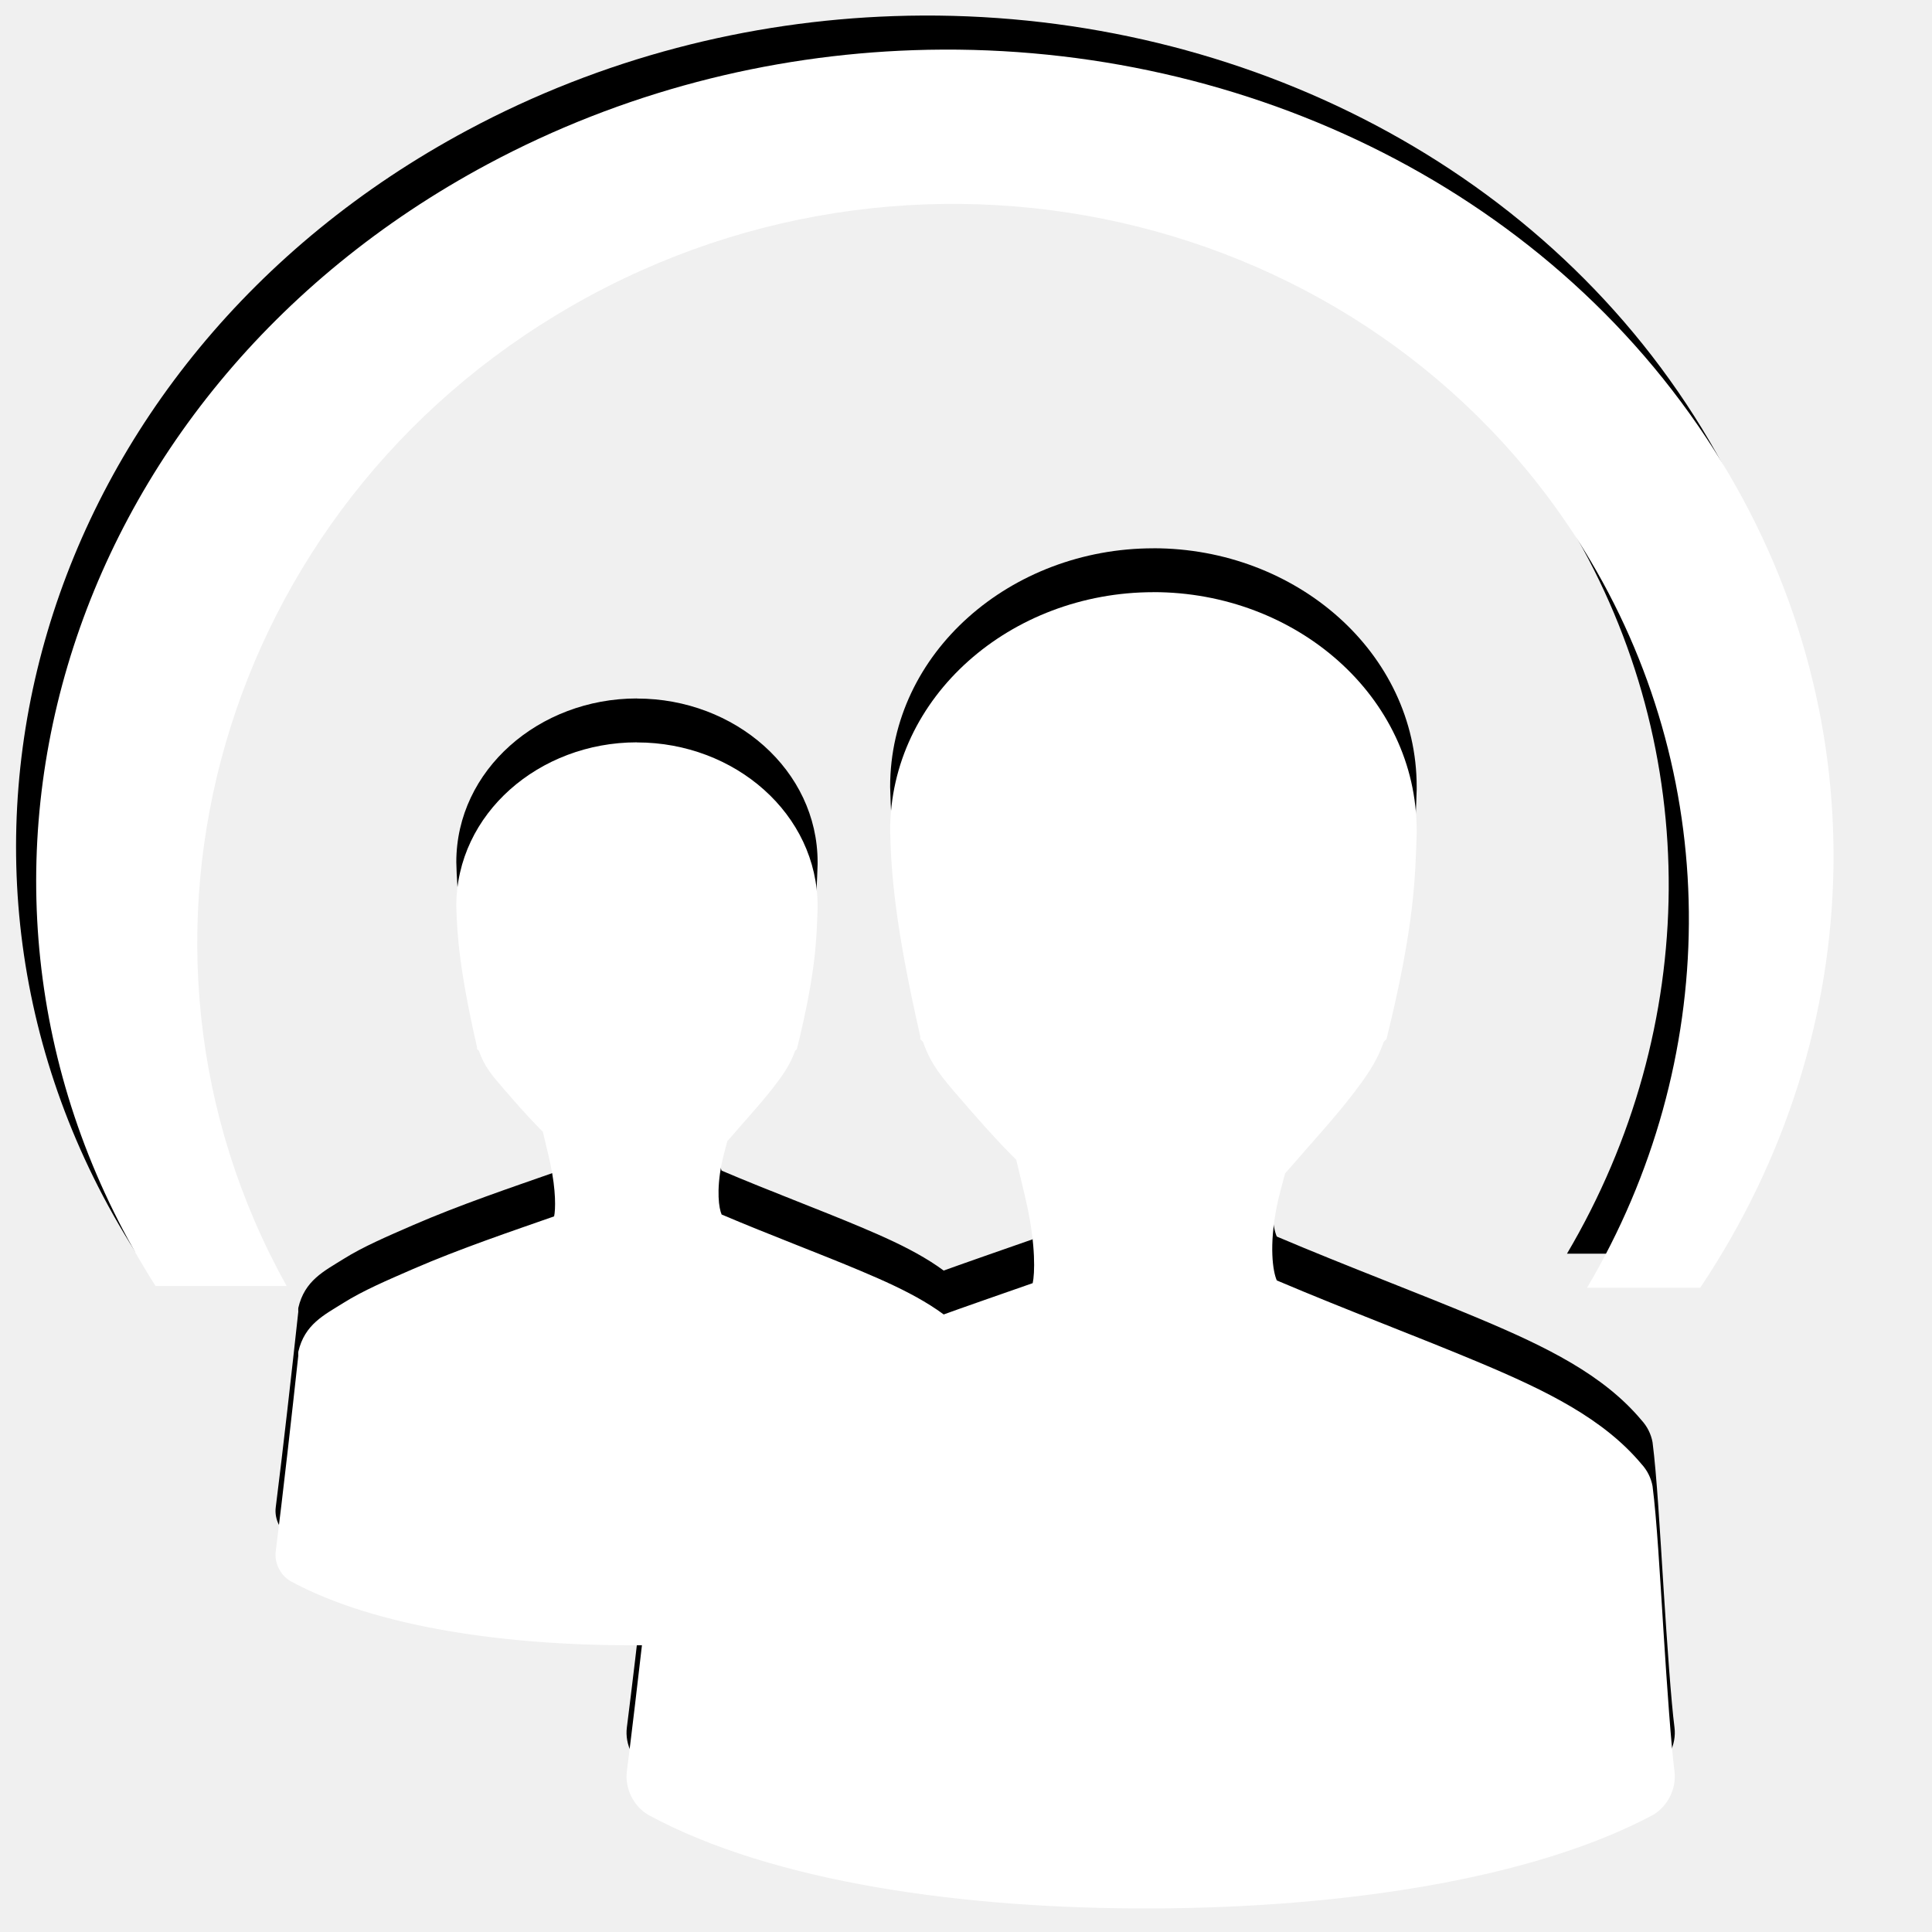
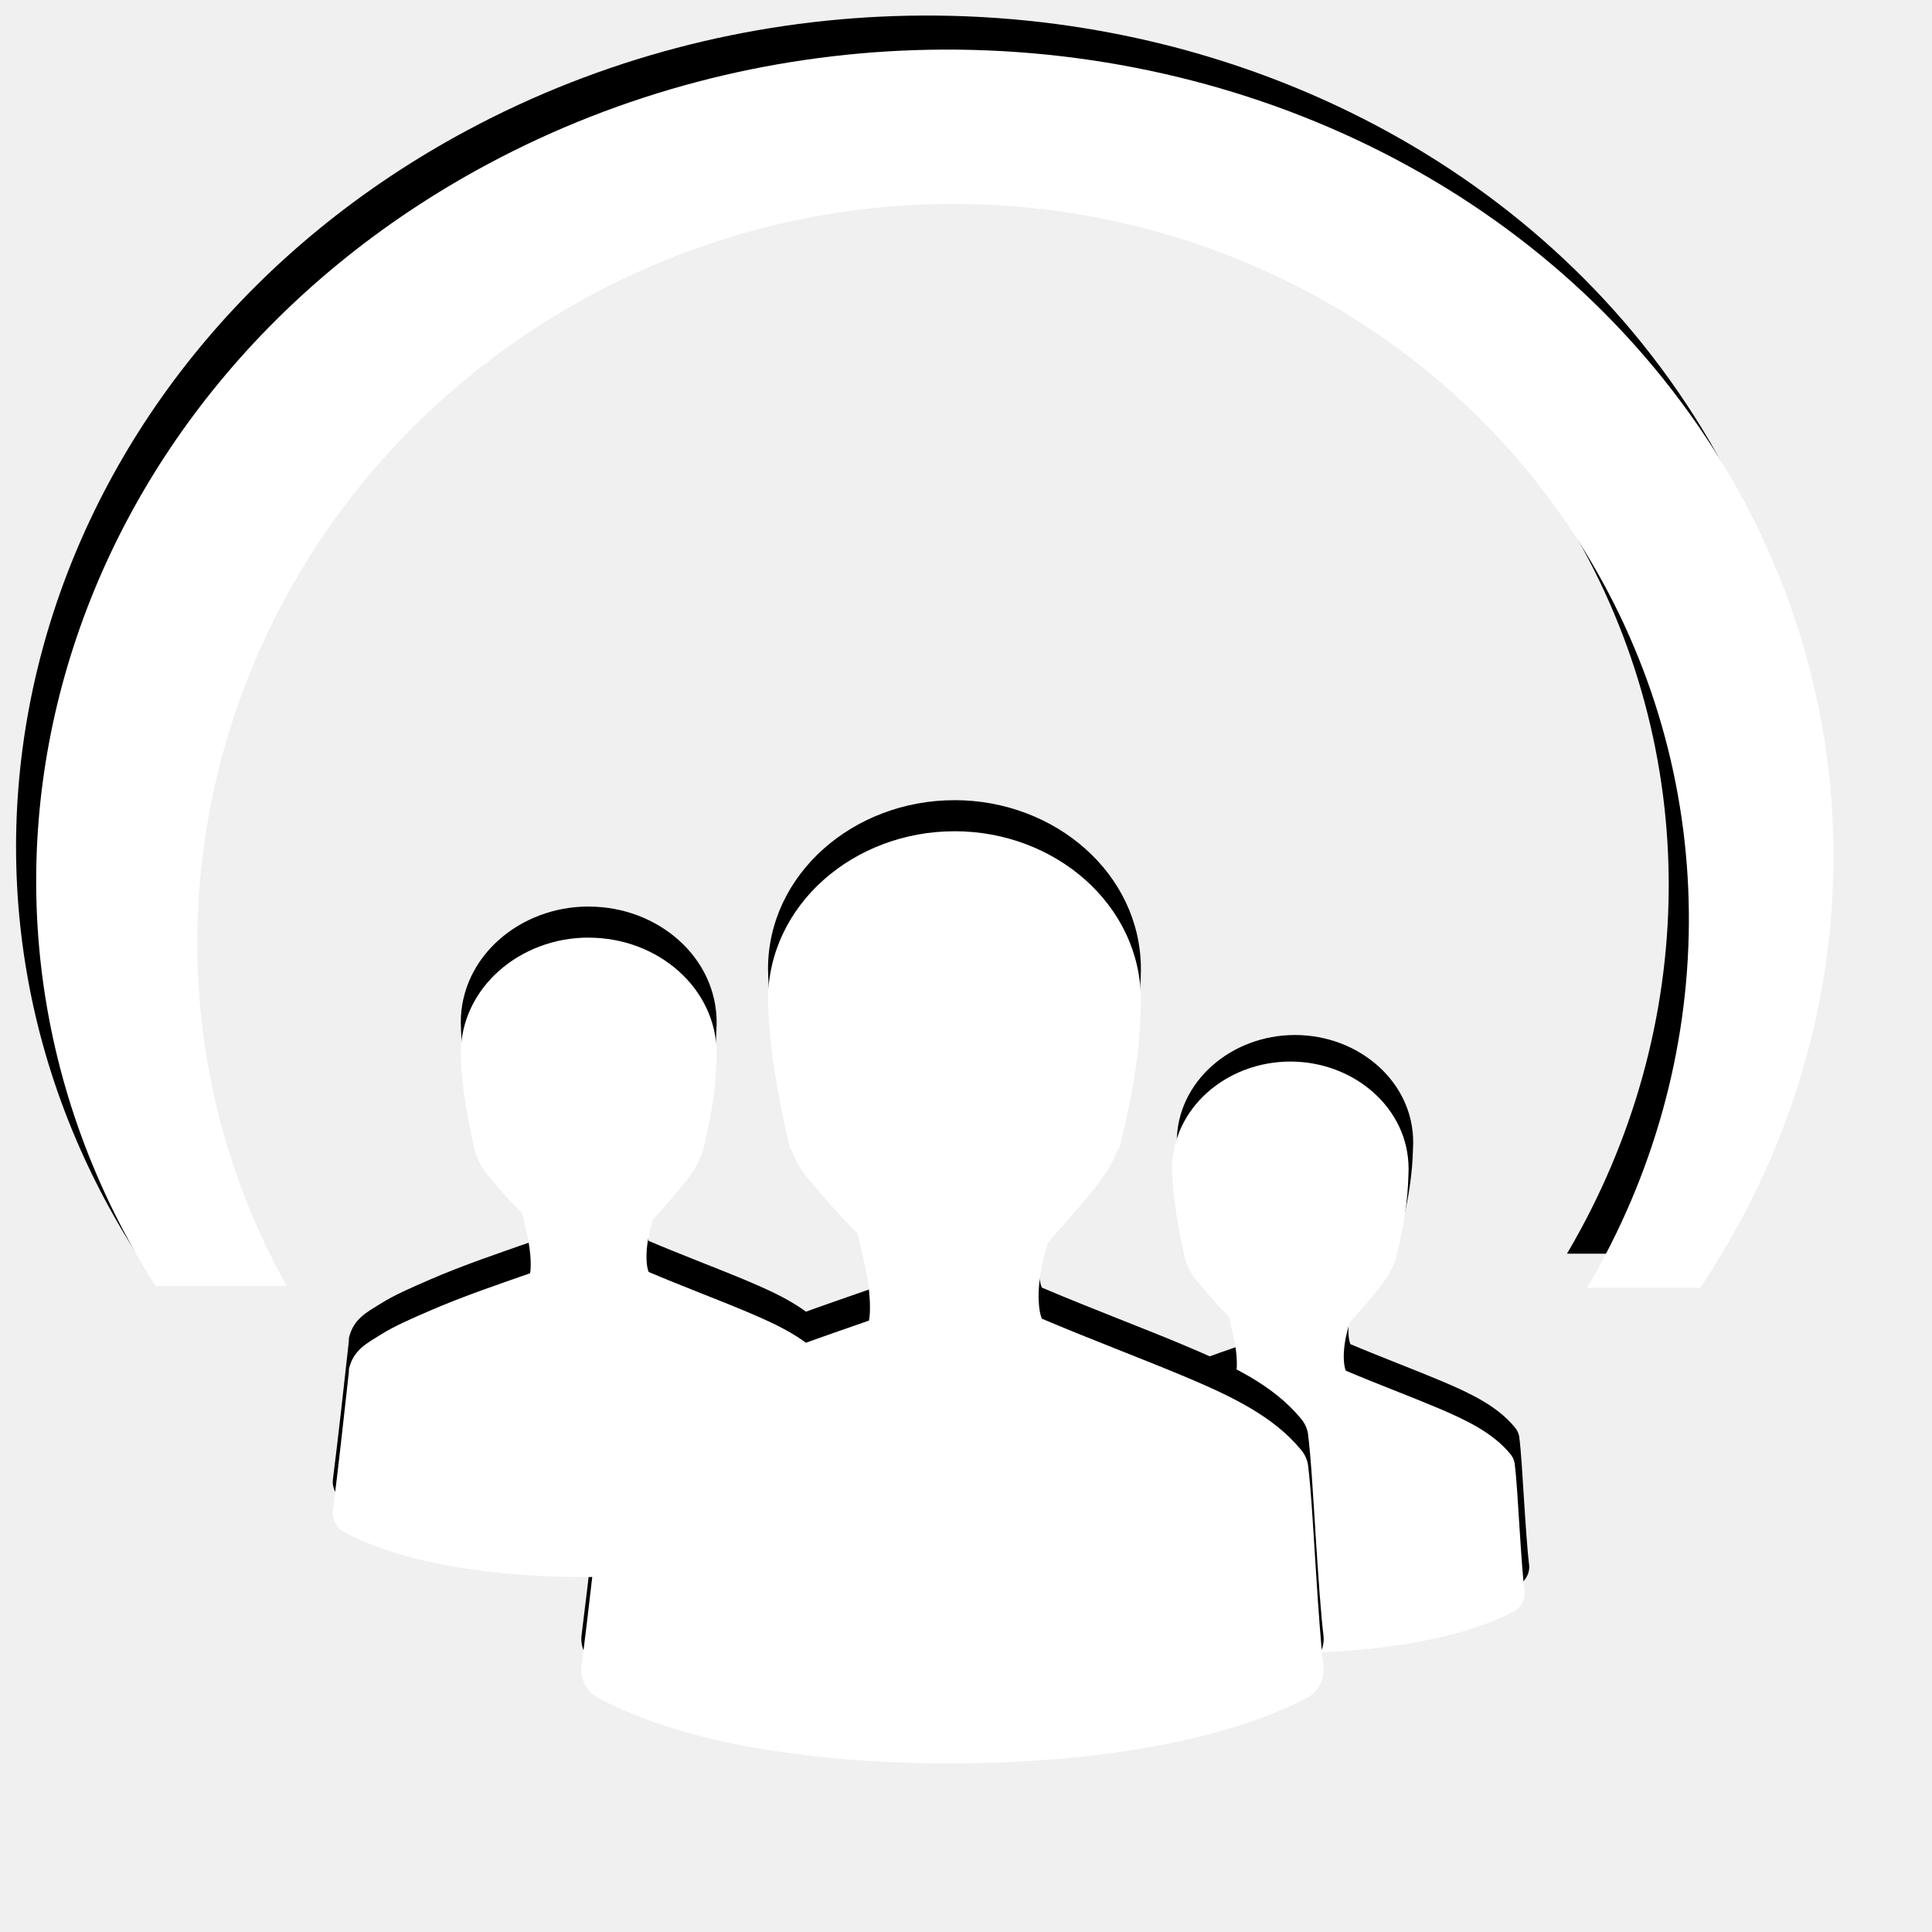
<svg xmlns="http://www.w3.org/2000/svg" height="32" width="32" version="1.1" id="svg2">
  <defs id="defs12" />
-   <g transform="matrix(0.7267763,0,0,0.7267763,-256.3891,-365.8317)" id="g4">
+   <g id="g3026" transform="translate(1.390699,-0.06321362)">
+     <path id="path3006-9" d="m 20.059,17.206 c -1.06,0 -1.959,0.775 -1.959,1.775 0.007,0.316 0.036,0.706 0.224,1.53 l 0,0.02 0.02,0.02 c 0.061,0.173 0.149,0.273 0.265,0.408 0.117,0.135 0.256,0.295 0.388,0.429 0.016,0.016 0.026,0.025 0.041,0.041 0.026,0.114 0.058,0.237 0.082,0.347 0.063,0.293 0.057,0.5 0.041,0.571 -0.455,0.16 -1.022,0.35 -1.53,0.571 -0.285,0.124 -0.544,0.235 -0.755,0.367 -0.211,0.132 -0.421,0.232 -0.49,0.531 -9.39e-4,0.014 0,0.041 0,0.041 -0.067,0.613 -0.168,1.514 -0.245,2.122 -0.017,0.128 0.051,0.263 0.163,0.327 0.923,0.499 2.341,0.699 3.755,0.694 1.414,-0.005 2.82,-0.218 3.714,-0.694 0.112,-0.063 0.18,-0.198 0.163,-0.327 -0.025,-0.19 -0.055,-0.619 -0.082,-1.041 -0.027,-0.422 -0.05,-0.837 -0.082,-1.082 -0.011,-0.061 -0.04,-0.118 -0.082,-0.163 -0.284,-0.339 -0.708,-0.546 -1.204,-0.755 -0.453,-0.191 -0.984,-0.389 -1.51,-0.612 -0.029,-0.066 -0.059,-0.257 0,-0.551 0.016,-0.079 0.04,-0.164 0.061,-0.245 0.049,-0.055 0.088,-0.101 0.143,-0.163 0.117,-0.133 0.243,-0.273 0.347,-0.408 0.104,-0.135 0.19,-0.25 0.245,-0.408 l 0.02,-0.02 c 0.213,-0.861 0.213,-1.22 0.224,-1.53 l 0,-0.02 c 0,-1 -0.899,-1.775 -1.959,-1.775 z" style="text-indent:0;text-transform:none;block-progression:tb;color:#000000;fill:#000000" />
+     <path id="path3006" d="m 19.983,17.646 c -1.06,0 -1.959,0.775 -1.959,1.775 0.007,0.316 0.036,0.706 0.224,1.53 l 0,0.02 0.02,0.02 c 0.061,0.173 0.149,0.273 0.265,0.408 0.117,0.135 0.256,0.295 0.388,0.429 0.016,0.016 0.026,0.025 0.041,0.041 0.026,0.114 0.058,0.237 0.082,0.347 0.063,0.293 0.057,0.5 0.041,0.571 -0.455,0.16 -1.022,0.35 -1.53,0.571 -0.285,0.124 -0.544,0.235 -0.755,0.367 -0.211,0.132 -0.421,0.232 -0.49,0.531 -9.39e-4,0.014 0,0.041 0,0.041 -0.067,0.613 -0.168,1.514 -0.245,2.122 -0.017,0.128 0.051,0.263 0.163,0.327 0.923,0.499 2.341,0.699 3.755,0.694 1.414,-0.005 2.82,-0.218 3.714,-0.694 0.112,-0.063 0.18,-0.198 0.163,-0.327 -0.025,-0.19 -0.055,-0.619 -0.082,-1.041 -0.027,-0.422 -0.05,-0.837 -0.082,-1.082 -0.011,-0.061 -0.04,-0.118 -0.082,-0.163 -0.284,-0.339 -0.708,-0.546 -1.204,-0.755 -0.453,-0.191 -0.984,-0.389 -1.51,-0.612 -0.029,-0.066 -0.059,-0.257 0,-0.551 0.016,-0.079 0.04,-0.164 0.061,-0.245 0.049,-0.055 0.088,-0.101 0.143,-0.163 0.117,-0.133 0.243,-0.273 0.347,-0.408 0.104,-0.135 0.19,-0.25 0.245,-0.408 l 0.02,-0.02 c 0.213,-0.861 0.213,-1.22 0.224,-1.53 l 0,-0.02 c 0,-1 -0.899,-1.775 -1.959,-1.775 z" style="text-indent:0;text-transform:none;block-progression:tb;color:#000000;fill:#ffffff" />
+   </g>
+   <g transform="matrix(0.5146818,0,0,0.5146818,-179.2876,-252.2491)" id="g4">
    <path style="text-indent:0;text-transform:none;block-progression:tb;color:#000000" d="m 367.29,519.28 c -2.227,0 -4.115,1.628 -4.115,3.73 0.016,0.664 0.075,1.483 0.472,3.215 v 0.043 l 0.043,0.043 c 0.127,0.364 0.312,0.573 0.557,0.857 0.245,0.284 0.537,0.619 0.814,0.9 0.033,0.033 0.054,0.053 0.086,0.086 0.055,0.24 0.122,0.497 0.171,0.729 0.132,0.615 0.119,1.051 0.086,1.2 -0.957,0.336 -2.147,0.736 -3.215,1.2 -0.6,0.261 -1.142,0.493 -1.586,0.772 -0.444,0.278 -0.885,0.488 -1.029,1.115 -0.002,0.029 -0.002,0.057 0,0.086 -0.14,1.287 -0.352,3.181 -0.514,4.458 -0.035,0.269 0.107,0.553 0.343,0.686 1.939,1.048 4.918,1.469 7.888,1.458 2.97,-0.012 5.925,-0.458 7.802,-1.458 0.236,-0.133 0.378,-0.417 0.343,-0.686 -0.052,-0.399 -0.115,-1.3 -0.171,-2.186 -0.056,-0.886 -0.105,-1.758 -0.171,-2.272 -0.023,-0.127 -0.084,-0.248 -0.171,-0.343 -0.596,-0.712 -1.487,-1.147 -2.529,-1.586 -0.951,-0.401 -2.066,-0.816 -3.172,-1.286 -0.062,-0.138 -0.123,-0.539 0,-1.157 0.033,-0.166 0.085,-0.344 0.129,-0.514 0.104,-0.116 0.185,-0.212 0.3,-0.343 0.246,-0.28 0.509,-0.574 0.729,-0.857 0.219,-0.283 0.399,-0.526 0.514,-0.857 l 0.043,-0.043 c 0.448,-1.808 0.448,-2.563 0.472,-3.215 v -0.043 c 0,-2.101 -1.889,-3.73 -4.115,-3.73 z m 11.772,-3.422 c -3.246,0 -6,2.374 -6,5.437 0.023,0.968 0.11,2.162 0.687,4.687 v 0.062 l 0.062,0.062 c 0.185,0.531 0.455,0.835 0.812,1.25 0.357,0.415 0.783,0.903 1.188,1.312 0.048,0.048 0.078,0.078 0.125,0.125 0.08,0.349 0.178,0.725 0.25,1.062 0.193,0.897 0.173,1.533 0.125,1.75 -1.395,0.49 -3.13,1.073 -4.687,1.75 -0.874,0.38 -1.665,0.719 -2.312,1.125 -0.647,0.406 -1.291,0.712 -1.5,1.625 -0.003,0.042 -0.003,0.083 0,0.125 -0.204,1.877 -0.514,4.637 -0.75,6.5 -0.051,0.392 0.156,0.806 0.5,1 2.827,1.527 7.17,2.142 11.5,2.125 4.329,-0.017 8.638,-0.668 11.375,-2.125 0.344,-0.194 0.551,-0.608 0.5,-1 -0.075,-0.582 -0.168,-1.895 -0.25,-3.188 -0.082,-1.292 -0.153,-2.563 -0.25,-3.312 -0.034,-0.186 -0.122,-0.361 -0.25,-0.5 -0.869,-1.038 -2.168,-1.673 -3.688,-2.312 -1.387,-0.584 -3.013,-1.19 -4.625,-1.875 -0.09,-0.201 -0.18,-0.786 0,-1.688 0.048,-0.242 0.124,-0.501 0.188,-0.75 0.152,-0.17 0.27,-0.308 0.438,-0.5 0.358,-0.409 0.743,-0.837 1.062,-1.25 0.32,-0.413 0.581,-0.767 0.75,-1.25 l 0.062,-0.062 c 0.653,-2.637 0.654,-3.737 0.688,-4.687 v -0.062 c 0,-3.063 -2.754,-5.437 -6,-5.437 z" id="path6" />
-     <path style="text-indent:0;text-transform:none;block-progression:tb;color:#000000;fill:#ffffff" d="m 367.29,520.28 c -2.227,0 -4.115,1.628 -4.115,3.73 0.016,0.664 0.075,1.483 0.472,3.215 v 0.043 l 0.043,0.043 c 0.127,0.364 0.312,0.573 0.557,0.857 0.245,0.284 0.537,0.619 0.814,0.9 0.033,0.033 0.054,0.053 0.086,0.086 0.055,0.24 0.122,0.497 0.171,0.729 0.132,0.615 0.119,1.051 0.086,1.2 -0.957,0.336 -2.147,0.736 -3.215,1.2 -0.6,0.261 -1.142,0.493 -1.586,0.772 -0.444,0.278 -0.885,0.488 -1.029,1.115 -0.002,0.029 -0.002,0.057 0,0.086 -0.14,1.287 -0.352,3.181 -0.514,4.458 -0.035,0.269 0.107,0.553 0.343,0.686 1.939,1.048 4.918,1.469 7.888,1.458 2.97,-0.012 5.925,-0.458 7.802,-1.458 0.236,-0.133 0.378,-0.417 0.343,-0.686 -0.052,-0.399 -0.115,-1.3 -0.171,-2.186 -0.056,-0.886 -0.105,-1.758 -0.171,-2.272 -0.023,-0.127 -0.084,-0.248 -0.171,-0.343 -0.596,-0.712 -1.487,-1.147 -2.529,-1.586 -0.951,-0.401 -2.066,-0.816 -3.172,-1.286 -0.062,-0.138 -0.123,-0.539 0,-1.157 0.033,-0.166 0.085,-0.344 0.129,-0.514 0.104,-0.116 0.185,-0.212 0.3,-0.343 0.246,-0.28 0.509,-0.574 0.729,-0.857 0.219,-0.283 0.399,-0.526 0.514,-0.857 l 0.043,-0.043 c 0.448,-1.808 0.448,-2.563 0.472,-3.215 v -0.043 c 0,-2.101 -1.889,-3.73 -4.115,-3.73 z m 11.772,-3.422 c -3.246,0 -6,2.374 -6,5.437 0.023,0.968 0.11,2.162 0.687,4.687 v 0.062 l 0.062,0.062 c 0.185,0.531 0.455,0.835 0.812,1.25 0.357,0.415 0.783,0.903 1.188,1.312 0.048,0.048 0.078,0.078 0.125,0.125 0.08,0.349 0.178,0.725 0.25,1.062 0.193,0.897 0.173,1.533 0.125,1.75 -1.395,0.49 -3.13,1.073 -4.687,1.75 -0.874,0.38 -1.665,0.719 -2.312,1.125 -0.647,0.406 -1.291,0.712 -1.5,1.625 -0.003,0.042 -0.003,0.083 0,0.125 -0.204,1.877 -0.514,4.637 -0.75,6.5 -0.051,0.392 0.156,0.806 0.5,1 2.827,1.527 7.17,2.142 11.5,2.125 4.329,-0.017 8.638,-0.668 11.375,-2.125 0.344,-0.194 0.551,-0.608 0.5,-1 -0.075,-0.582 -0.168,-1.895 -0.25,-3.188 -0.082,-1.292 -0.153,-2.563 -0.25,-3.312 -0.034,-0.186 -0.122,-0.361 -0.25,-0.5 -0.869,-1.038 -2.168,-1.673 -3.688,-2.312 -1.387,-0.584 -3.013,-1.19 -4.625,-1.875 -0.09,-0.201 -0.18,-0.786 0,-1.688 0.048,-0.242 0.124,-0.501 0.188,-0.75 0.152,-0.17 0.27,-0.308 0.438,-0.5 0.358,-0.409 0.743,-0.837 1.062,-1.25 0.32,-0.413 0.581,-0.767 0.75,-1.25 l 0.062,-0.062 c 0.653,-2.637 0.654,-3.737 0.688,-4.687 v -0.062 c 0,-3.063 -2.754,-5.437 -6,-5.437 z" id="path8" />
+     <path style="text-indent:0;text-transform:none;block-progression:tb;color:#000000;fill:#ffffff" d="m 367.29,520.28 c -2.227,0 -4.115,1.628 -4.115,3.73 0.016,0.664 0.075,1.483 0.472,3.215 l 0,0.043 0.043,0.043 c 0.127,0.364 0.312,0.573 0.557,0.857 0.245,0.284 0.537,0.619 0.814,0.9 0.033,0.033 0.054,0.053 0.086,0.086 0.055,0.24 0.122,0.497 0.171,0.729 0.132,0.615 0.119,1.051 0.086,1.2 -0.957,0.336 -2.147,0.736 -3.215,1.2 -0.6,0.261 -1.142,0.493 -1.586,0.772 -0.444,0.278 -0.885,0.488 -1.029,1.115 -0.002,0.029 0,0.086 0,0.086 -0.14,1.287 -0.352,3.181 -0.514,4.458 -0.035,0.269 0.107,0.553 0.343,0.686 1.939,1.048 4.918,1.469 7.888,1.458 2.97,-0.012 5.925,-0.458 7.802,-1.458 0.236,-0.133 0.378,-0.417 0.343,-0.686 -0.052,-0.399 -0.115,-1.3 -0.171,-2.186 -0.056,-0.886 -0.105,-1.758 -0.171,-2.272 -0.023,-0.127 -0.084,-0.248 -0.171,-0.343 -0.596,-0.712 -1.487,-1.147 -2.529,-1.586 -0.951,-0.401 -2.066,-0.816 -3.172,-1.286 -0.062,-0.138 -0.123,-0.539 0,-1.157 0.033,-0.166 0.085,-0.344 0.129,-0.514 0.104,-0.116 0.185,-0.212 0.3,-0.343 0.246,-0.28 0.509,-0.574 0.729,-0.857 0.219,-0.283 0.399,-0.526 0.514,-0.857 l 0.043,-0.043 c 0.448,-1.808 0.448,-2.563 0.472,-3.215 l 0,-0.043 c 0,-2.101 -1.889,-3.73 -4.115,-3.73 z m 11.772,-3.422 c -3.246,0 -6,2.374 -6,5.437 0.023,0.968 0.11,2.162 0.687,4.687 l 0,0.062 0.062,0.062 c 0.185,0.531 0.455,0.835 0.812,1.25 0.357,0.415 0.783,0.903 1.188,1.312 0.048,0.048 0.078,0.078 0.125,0.125 0.08,0.349 0.178,0.725 0.25,1.062 0.193,0.897 0.173,1.533 0.125,1.75 -1.395,0.49 -3.13,1.073 -4.687,1.75 -0.874,0.38 -1.665,0.719 -2.312,1.125 -0.647,0.406 -1.291,0.712 -1.5,1.625 -0.003,0.042 -0.003,0.083 0,0.125 -0.204,1.877 -0.514,4.637 -0.75,6.5 -0.051,0.392 0.156,0.806 0.5,1 2.827,1.527 7.17,2.142 11.5,2.125 4.329,-0.017 8.638,-0.668 11.375,-2.125 0.344,-0.194 0.551,-0.608 0.5,-1 -0.075,-0.582 -0.168,-1.895 -0.25,-3.188 -0.082,-1.292 -0.153,-2.563 -0.25,-3.312 -0.034,-0.186 -0.122,-0.361 -0.25,-0.5 -0.869,-1.038 -2.168,-1.673 -3.688,-2.312 -1.387,-0.584 -3.013,-1.19 -4.625,-1.875 -0.09,-0.201 -0.18,-0.786 0,-1.688 0.048,-0.242 0.124,-0.501 0.188,-0.75 0.152,-0.17 0.27,-0.308 0.438,-0.5 0.358,-0.409 0.743,-0.837 1.062,-1.25 0.32,-0.413 0.581,-0.767 0.75,-1.25 l 0.062,-0.062 c 0.653,-2.637 0.654,-3.737 0.688,-4.687 l 0,-0.062 c 0,-3.063 -2.754,-5.437 -6,-5.437 z" id="path8" />
  </g>
  <path style="fill:#000000;fill-opacity:1" d="M 14.797,0.267 C 12.398,0.349 9.975,0.961 7.747,2.154 0.616,5.971 -1.849,14.298 2.243,20.736 l 2.172,0 C 1.244,15.051 3.321,7.839 9.145,4.498 15.064,1.102 22.617,3.003 26.013,8.729 c 2.201,3.711 2.155,8.288 -0.059,12.036 l 1.874,0 C 30.681,16.501 30.779,11.167 28.066,6.899 25.253,2.473 20.076,0.086 14.797,0.267 z" id="path2995" />
  <path style="fill:#ffffff;fill-opacity:1" d="M 15.131,0.831 C 12.731,0.913 10.308,1.525 8.08,2.718 0.95,6.536 -1.516,14.863 2.576,21.3 l 2.172,0 C 1.578,15.615 3.654,8.403 9.478,5.062 15.397,1.666 22.95,3.567 26.347,9.293 c 2.201,3.711 2.155,8.288 -0.06,12.036 l 1.874,0 C 31.014,17.065 31.112,11.731 28.399,7.464 25.586,3.038 20.41,0.65 15.131,0.831 z" id="path2995-8" />
</svg>
